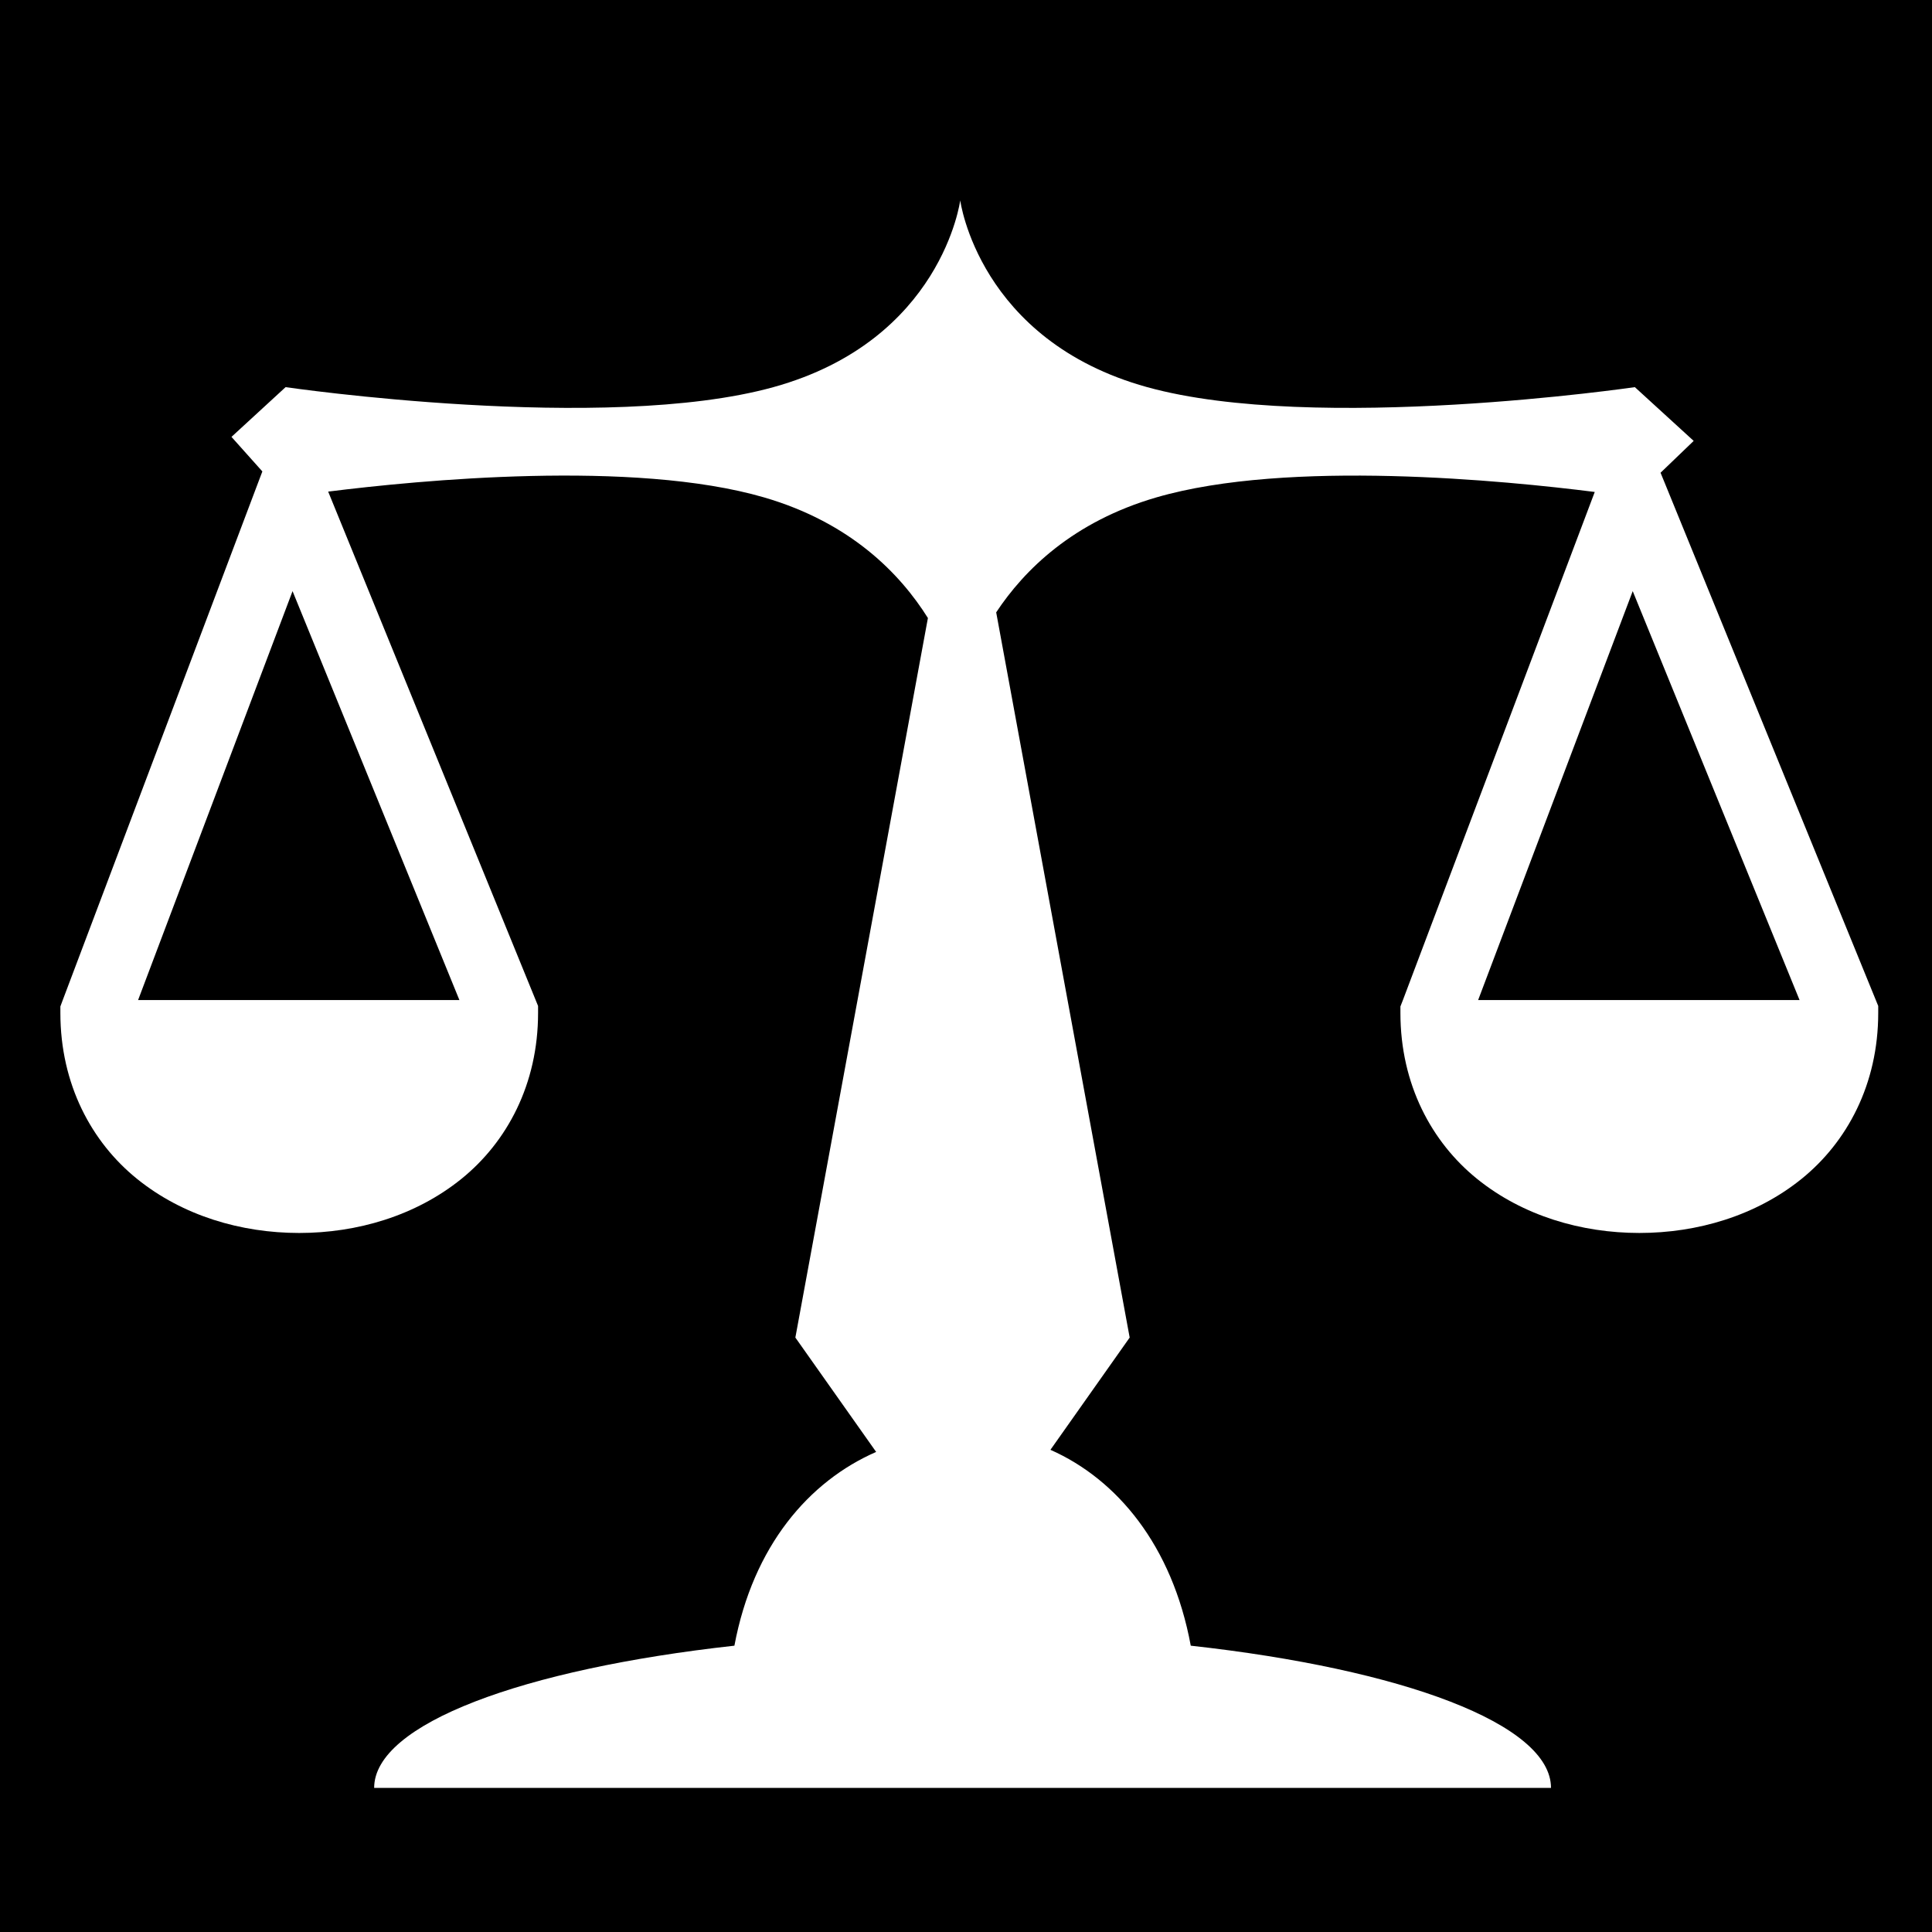
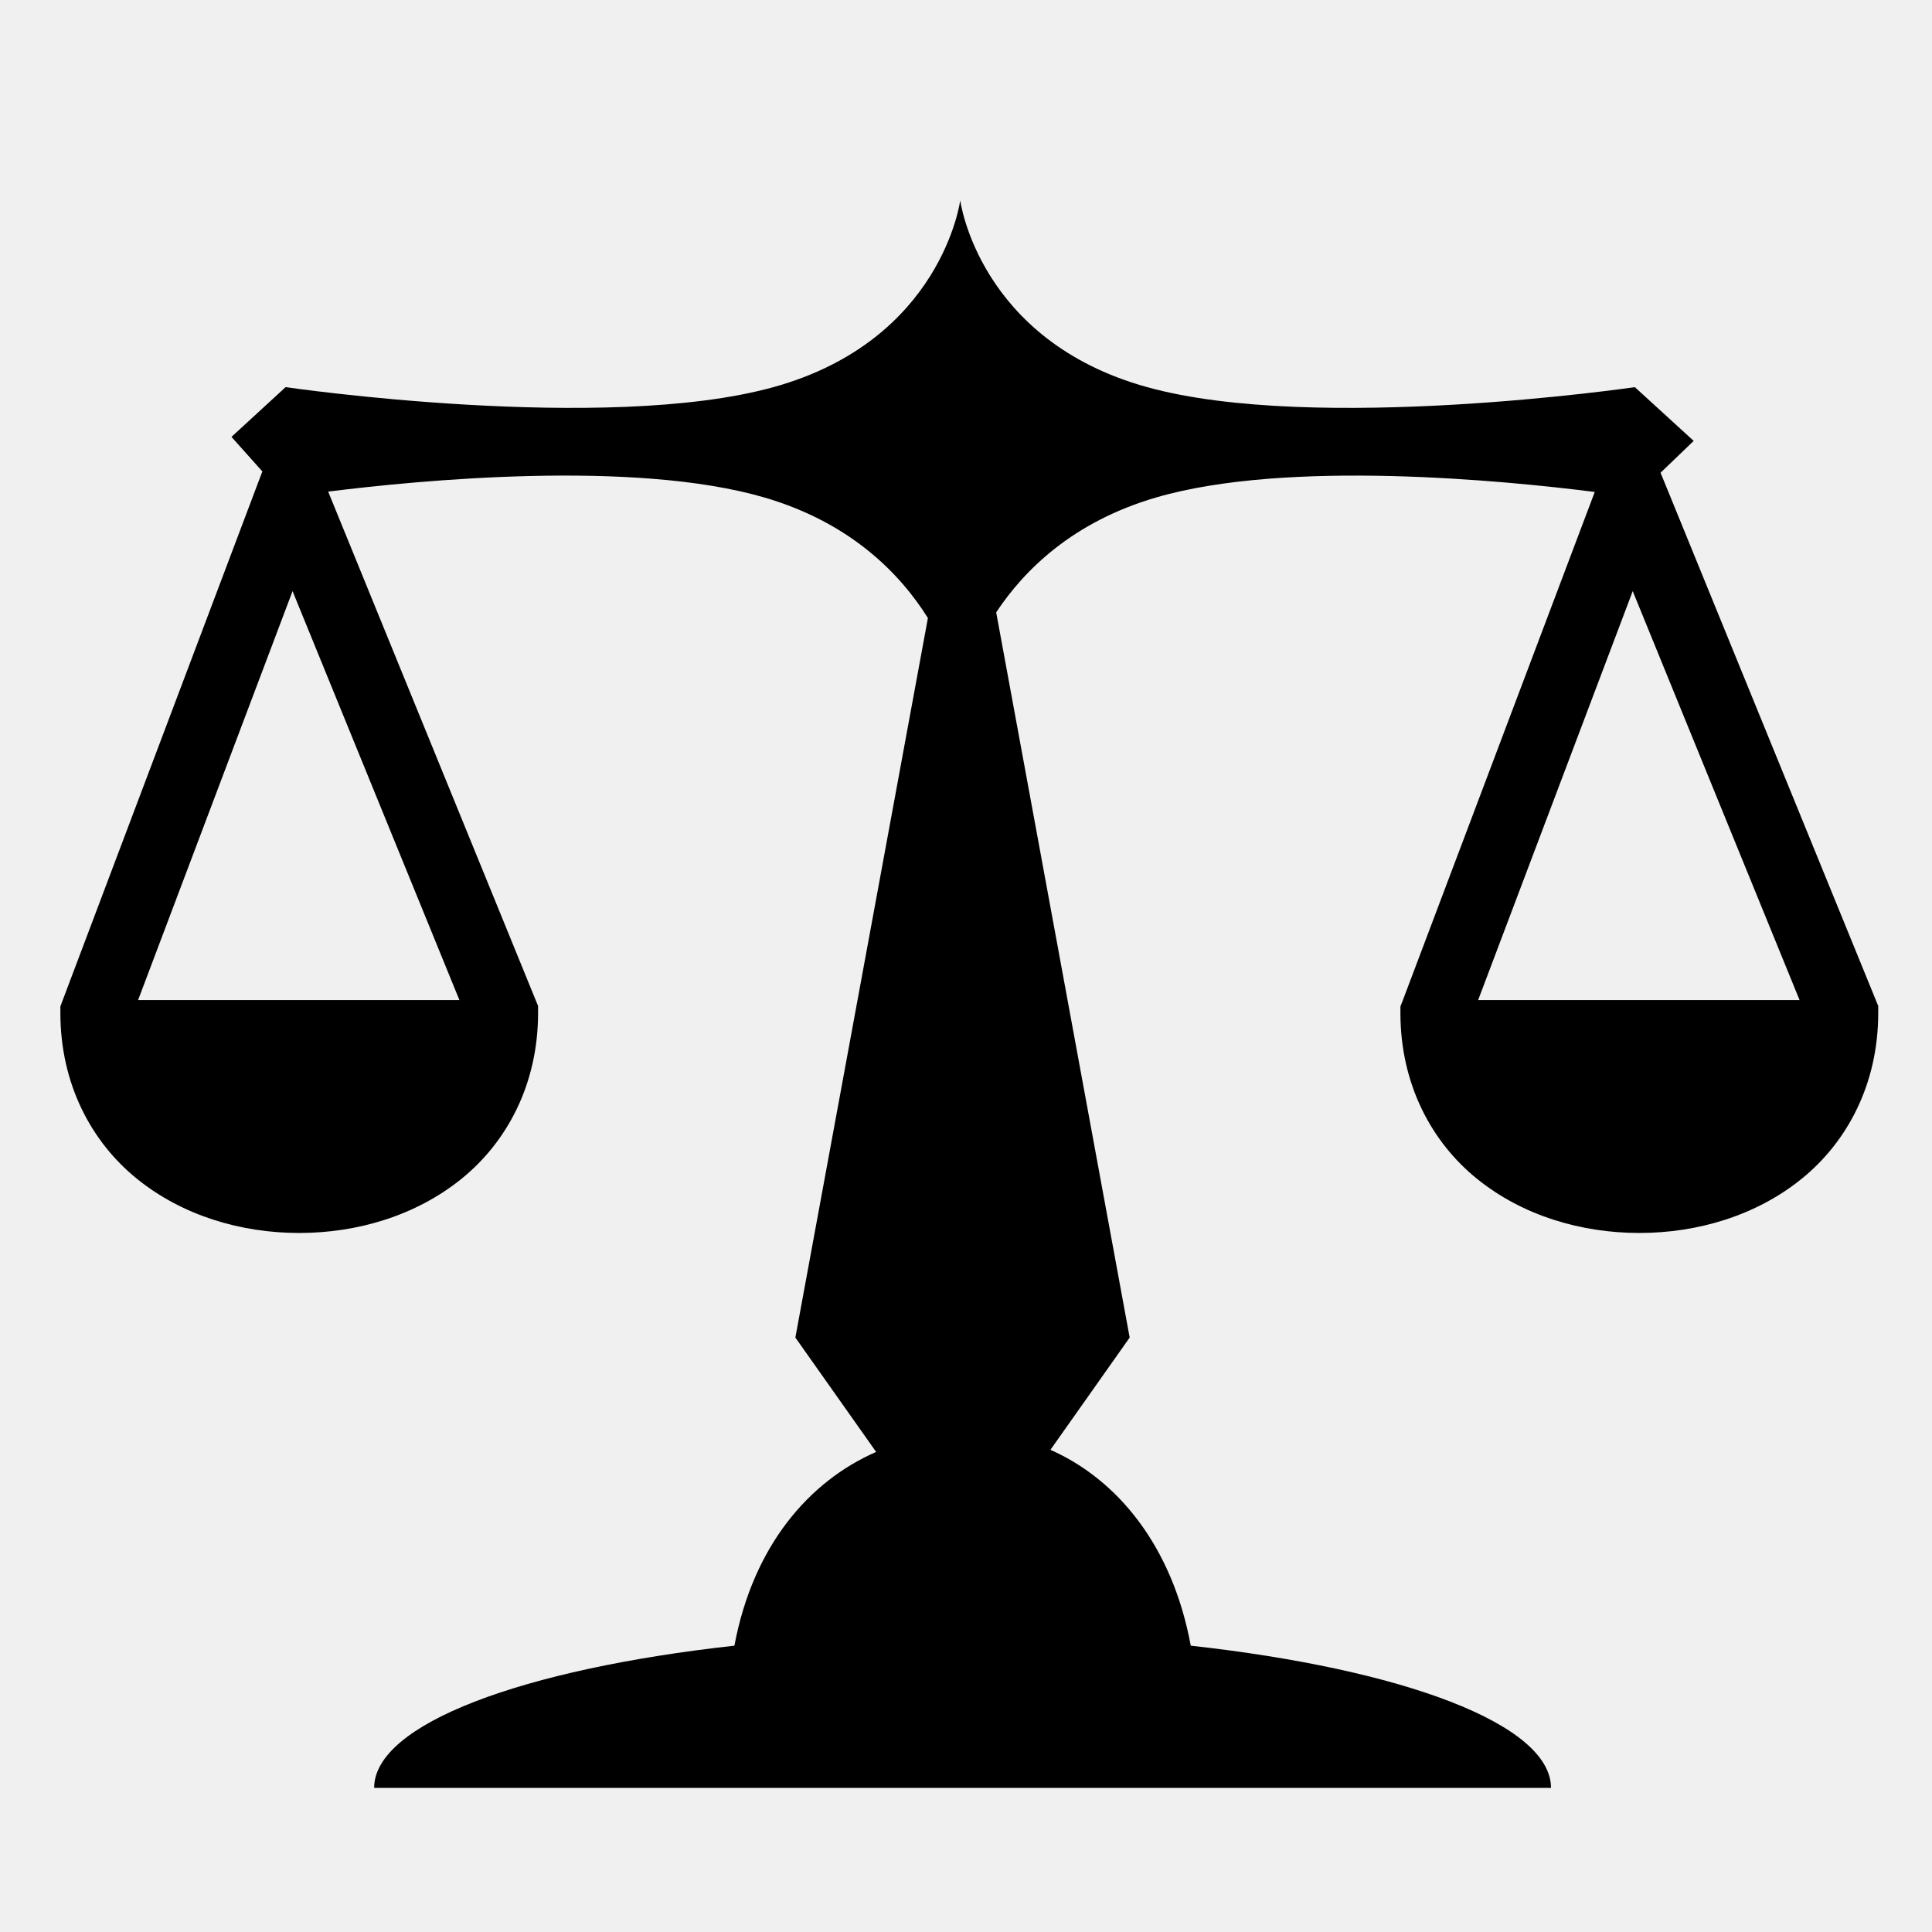
<svg xmlns="http://www.w3.org/2000/svg" viewBox="0 0 512 512">
-   <path d="M0 0h512v512H0z" />
-   <path fill="#fff" d="M254.47 53.094s-4.808 37.12-49.5 49.5c-44.695 12.38-129.282 0-129.282 0L61.343 115.78l8.187 9.157-1.093 2.876-51.843 137.312L16 266.72v1.717c0 18.897 8.253 34.243 20.344 44 12.09 9.758 27.563 14.31 42.937 14.313 15.376.003 30.878-4.556 42.97-14.313 12.092-9.756 20.344-25.094 20.344-44v-1.843l-.688-1.688L86.97 130.28c23.946-3.003 80.866-8.54 115.5 1.532 23.064 6.71 36.151 20.345 43.436 31.97L210.78 354.468l21.407 30.31c-17.75 7.75-32.593 24.84-37.562 51.345-56.076 6.195-95.47 20.74-95.47 37.688h311.876c0-16.947-39.392-31.493-95.467-37.688-4.91-26.6-19.57-44.112-37.188-51.906l21-29.75L264 162.28c7.457-11.275 20.388-24.045 42.47-30.468 34.955-10.167 92.615-4.42 116.155-1.437l-50.875 134.75-.625 1.594v1.717c0 18.897 8.253 34.243 20.344 44 12.09 9.758 27.593 14.31 42.967 14.313 15.375.003 30.877-4.556 42.97-14.313 12.09-9.756 20.343-25.094 20.343-44v-1.843l-.688-1.688L441 127.562l-.938-2.28 8.782-8.438-15.594-14.25s-84.556 12.38-129.25 0-49.53-49.5-49.53-49.5zM77.53 156.656l44.22 108.375H36.594L77.53 156.657zm355.158 0l44.218 108.375H391.72l40.967-108.374z" />
+   <path d="M254.47 53.094s-4.808 37.12-49.5 49.5c-44.695 12.38-129.282 0-129.282 0L61.343 115.78l8.187 9.157-1.093 2.876-51.843 137.312L16 266.72v1.717c0 18.897 8.253 34.243 20.344 44 12.09 9.758 27.563 14.31 42.937 14.313 15.376.003 30.878-4.556 42.97-14.313 12.092-9.756 20.344-25.094 20.344-44v-1.843l-.688-1.688L86.97 130.28c23.946-3.003 80.866-8.54 115.5 1.532 23.064 6.71 36.151 20.345 43.436 31.97L210.78 354.468l21.407 30.31c-17.75 7.75-32.593 24.84-37.562 51.345-56.076 6.195-95.47 20.74-95.47 37.688h311.876c0-16.947-39.392-31.493-95.467-37.688-4.91-26.6-19.57-44.112-37.188-51.906l21-29.75L264 162.28c7.457-11.275 20.388-24.045 42.47-30.468 34.955-10.167 92.615-4.42 116.155-1.437l-50.875 134.75-.625 1.594v1.717c0 18.897 8.253 34.243 20.344 44 12.09 9.758 27.593 14.31 42.967 14.313 15.375.003 30.877-4.556 42.97-14.313 12.09-9.756 20.343-25.094 20.343-44v-1.843l-.688-1.688L441 127.562l-.938-2.28 8.782-8.438-15.594-14.25s-84.556 12.38-129.25 0-49.53-49.5-49.53-49.5zM77.53 156.656l44.22 108.375H36.594L77.53 156.657zm355.158 0l44.218 108.375H391.72l40.967-108.374z" />
</svg>
